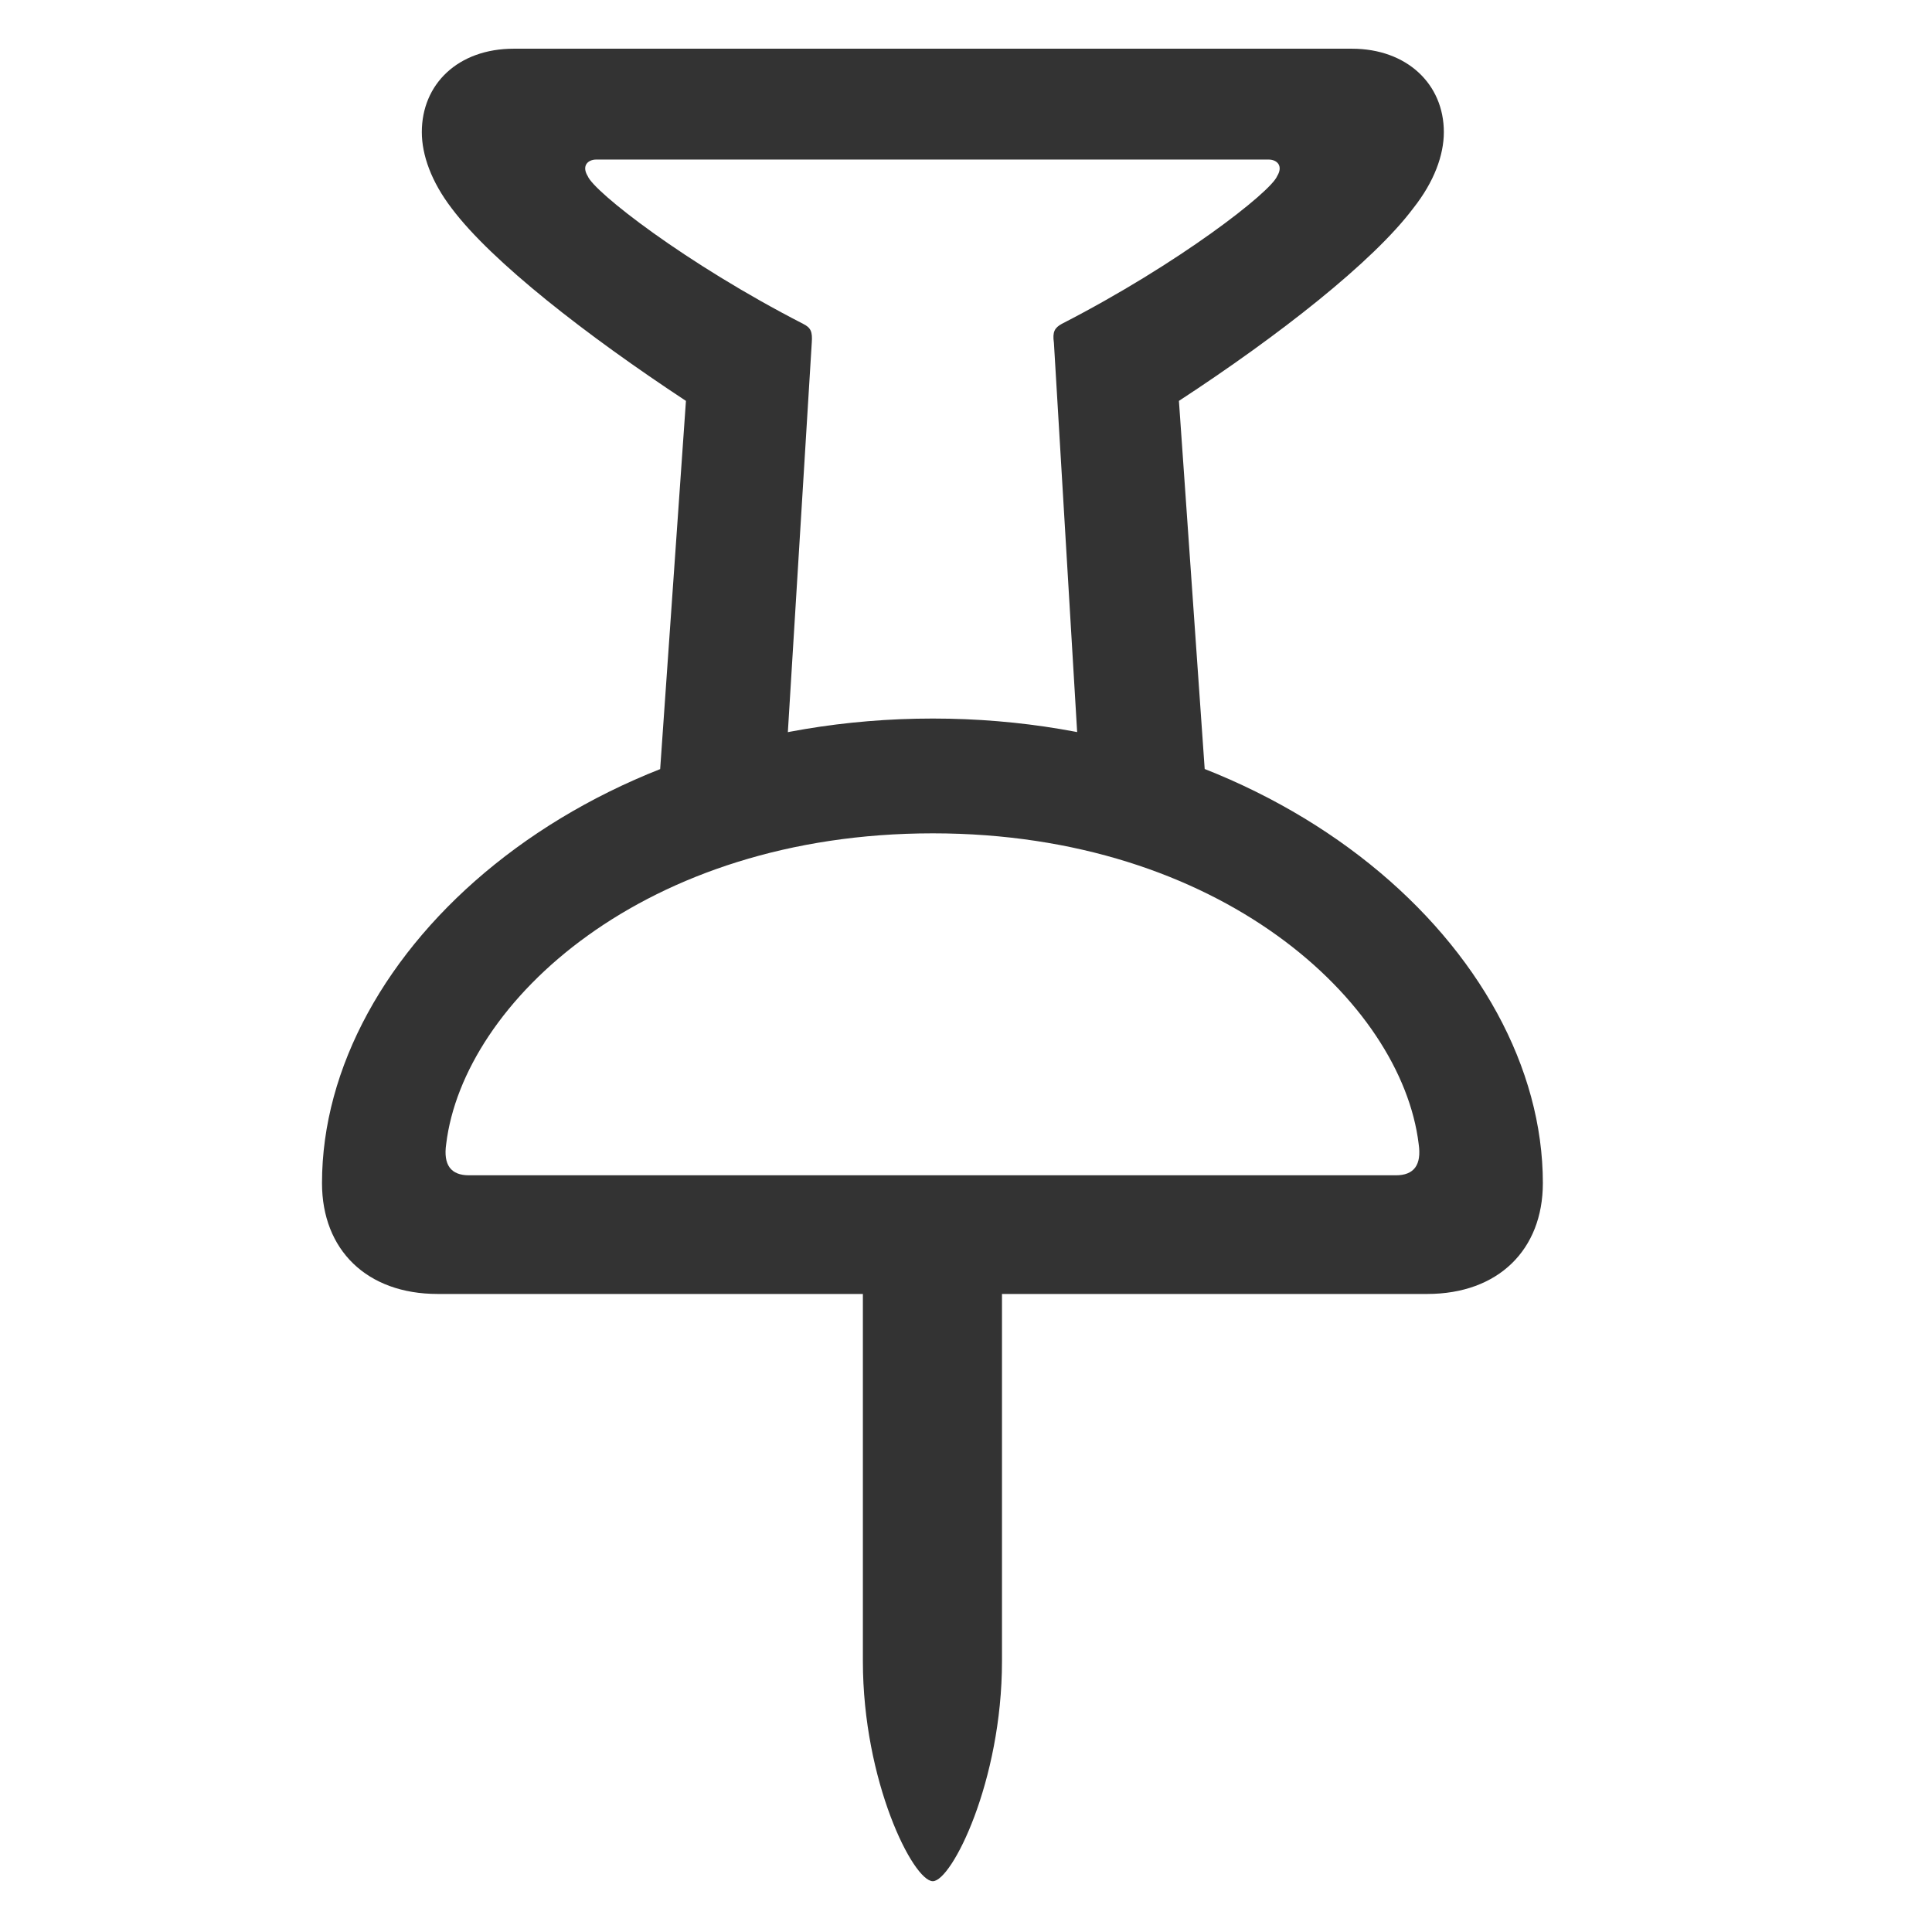
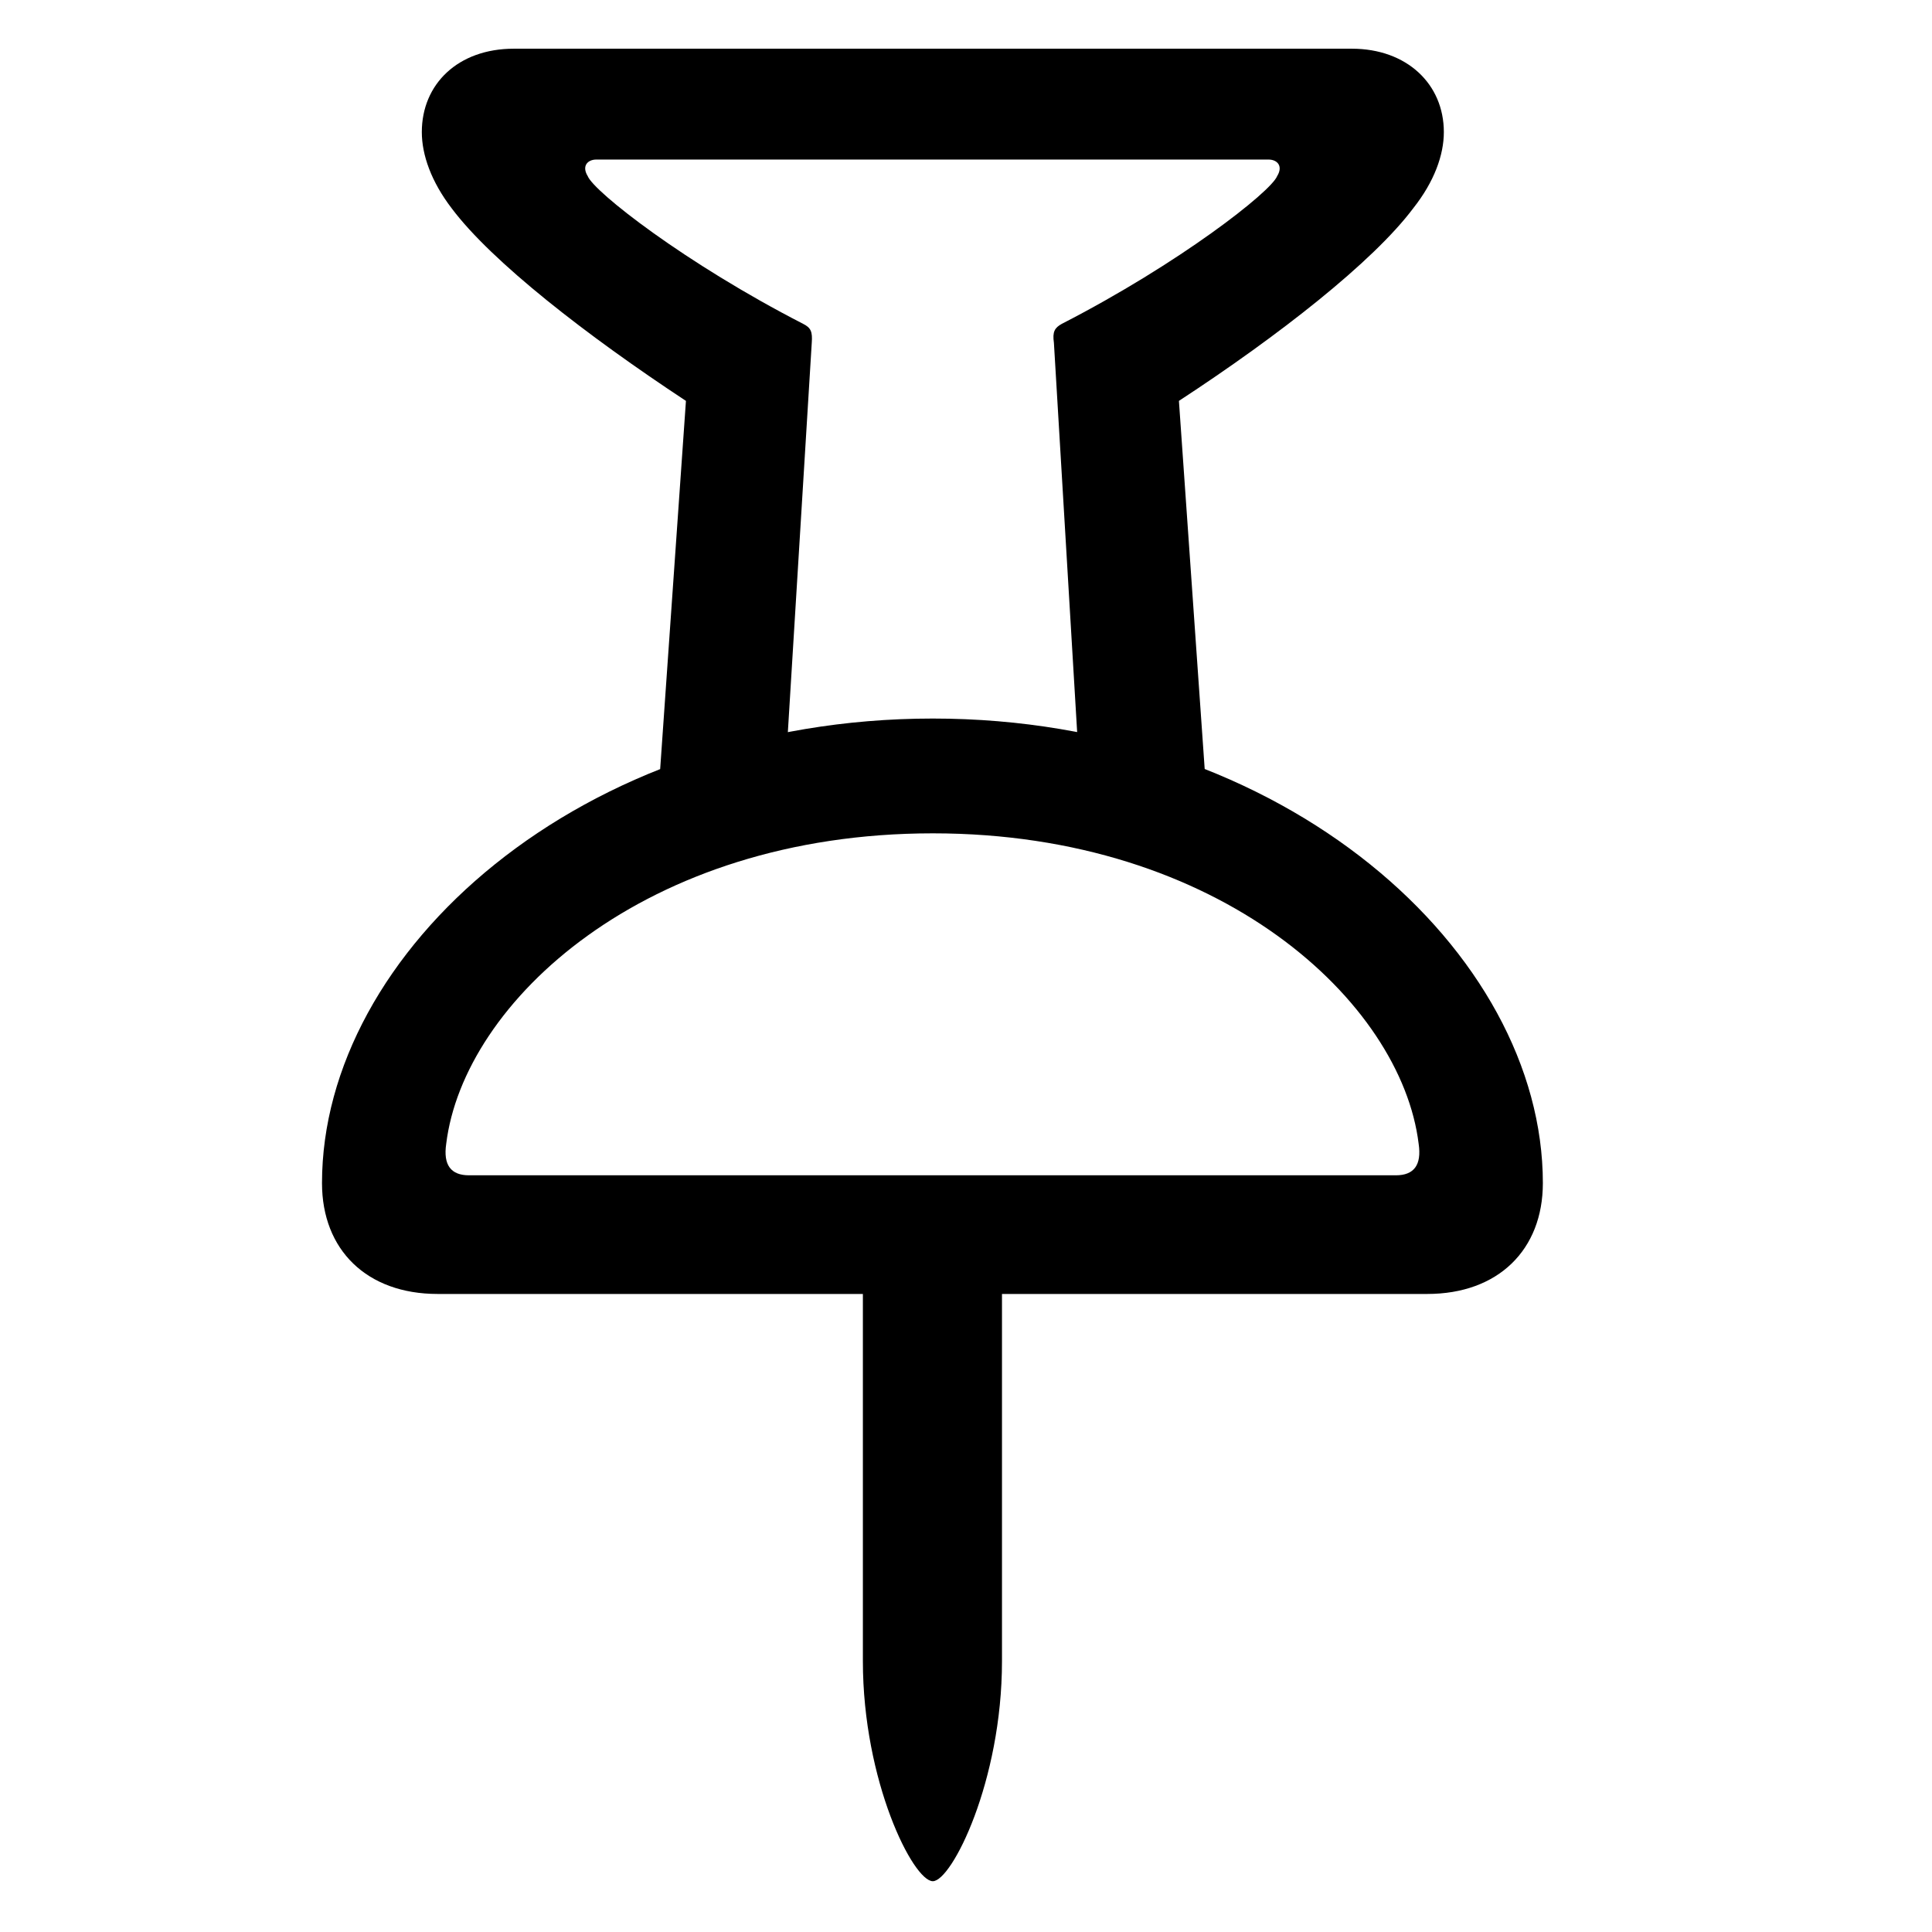
<svg xmlns="http://www.w3.org/2000/svg" preserveAspectRatio="none" overflow="visible" style="display: block;" width="24" height="24" viewBox="0 0 24 24" fill="none">
  <g id="HarmonyOS Icon">
-     <path id="Vector" d="M11.588 23.369C11.822 23.369 12.447 22.129 12.447 20.635V15.273H10.719V20.635C10.719 22.129 11.344 23.369 11.588 23.369ZM5.436 16.074H17.73C18.609 16.074 19.166 15.527 19.166 14.697C19.166 11.826 15.963 8.926 11.588 8.926C7.203 8.926 4 11.826 4 14.697C4 15.527 4.557 16.074 5.436 16.074ZM5.826 14.6C5.602 14.6 5.504 14.473 5.543 14.209C5.758 12.451 8.004 10.352 11.588 10.352C15.162 10.352 17.408 12.451 17.623 14.209C17.662 14.473 17.564 14.6 17.34 14.6H5.826ZM5.24 1.641C5.24 1.924 5.357 2.256 5.611 2.588C6.109 3.252 7.291 4.17 8.521 4.98L8.16 10.137H9.723L10.084 4.258C10.094 4.121 10.074 4.072 9.977 4.023C8.512 3.271 7.379 2.383 7.301 2.188C7.223 2.061 7.301 1.982 7.408 1.982H15.758C15.865 1.982 15.943 2.061 15.865 2.188C15.787 2.383 14.654 3.271 13.19 4.023C13.102 4.072 13.072 4.121 13.092 4.258L13.443 10.137H15.006L14.645 4.98C15.885 4.17 17.057 3.252 17.555 2.588C17.818 2.256 17.936 1.924 17.936 1.641C17.936 1.045 17.477 0.605 16.793 0.605H6.383C5.689 0.605 5.24 1.045 5.24 1.641Z" fill="currentColor" fill-opacity="0.8" />
+     <path id="Vector" d="M11.588 23.369C11.822 23.369 12.447 22.129 12.447 20.635V15.273H10.719V20.635C10.719 22.129 11.344 23.369 11.588 23.369ZM5.436 16.074H17.73C18.609 16.074 19.166 15.527 19.166 14.697C19.166 11.826 15.963 8.926 11.588 8.926C7.203 8.926 4 11.826 4 14.697C4 15.527 4.557 16.074 5.436 16.074ZM5.826 14.6C5.602 14.6 5.504 14.473 5.543 14.209C5.758 12.451 8.004 10.352 11.588 10.352C15.162 10.352 17.408 12.451 17.623 14.209C17.662 14.473 17.564 14.6 17.34 14.6H5.826ZM5.24 1.641C5.24 1.924 5.357 2.256 5.611 2.588C6.109 3.252 7.291 4.17 8.521 4.98L8.16 10.137H9.723L10.084 4.258C10.094 4.121 10.074 4.072 9.977 4.023C8.512 3.271 7.379 2.383 7.301 2.188C7.223 2.061 7.301 1.982 7.408 1.982H15.758C15.865 1.982 15.943 2.061 15.865 2.188C15.787 2.383 14.654 3.271 13.19 4.023C13.102 4.072 13.072 4.121 13.092 4.258L13.443 10.137H15.006L14.645 4.98C15.885 4.17 17.057 3.252 17.555 2.588C17.818 2.256 17.936 1.924 17.936 1.641C17.936 1.045 17.477 0.605 16.793 0.605H6.383C5.689 0.605 5.24 1.045 5.24 1.641Z" fill="currentColor" />
  </g>
</svg>
